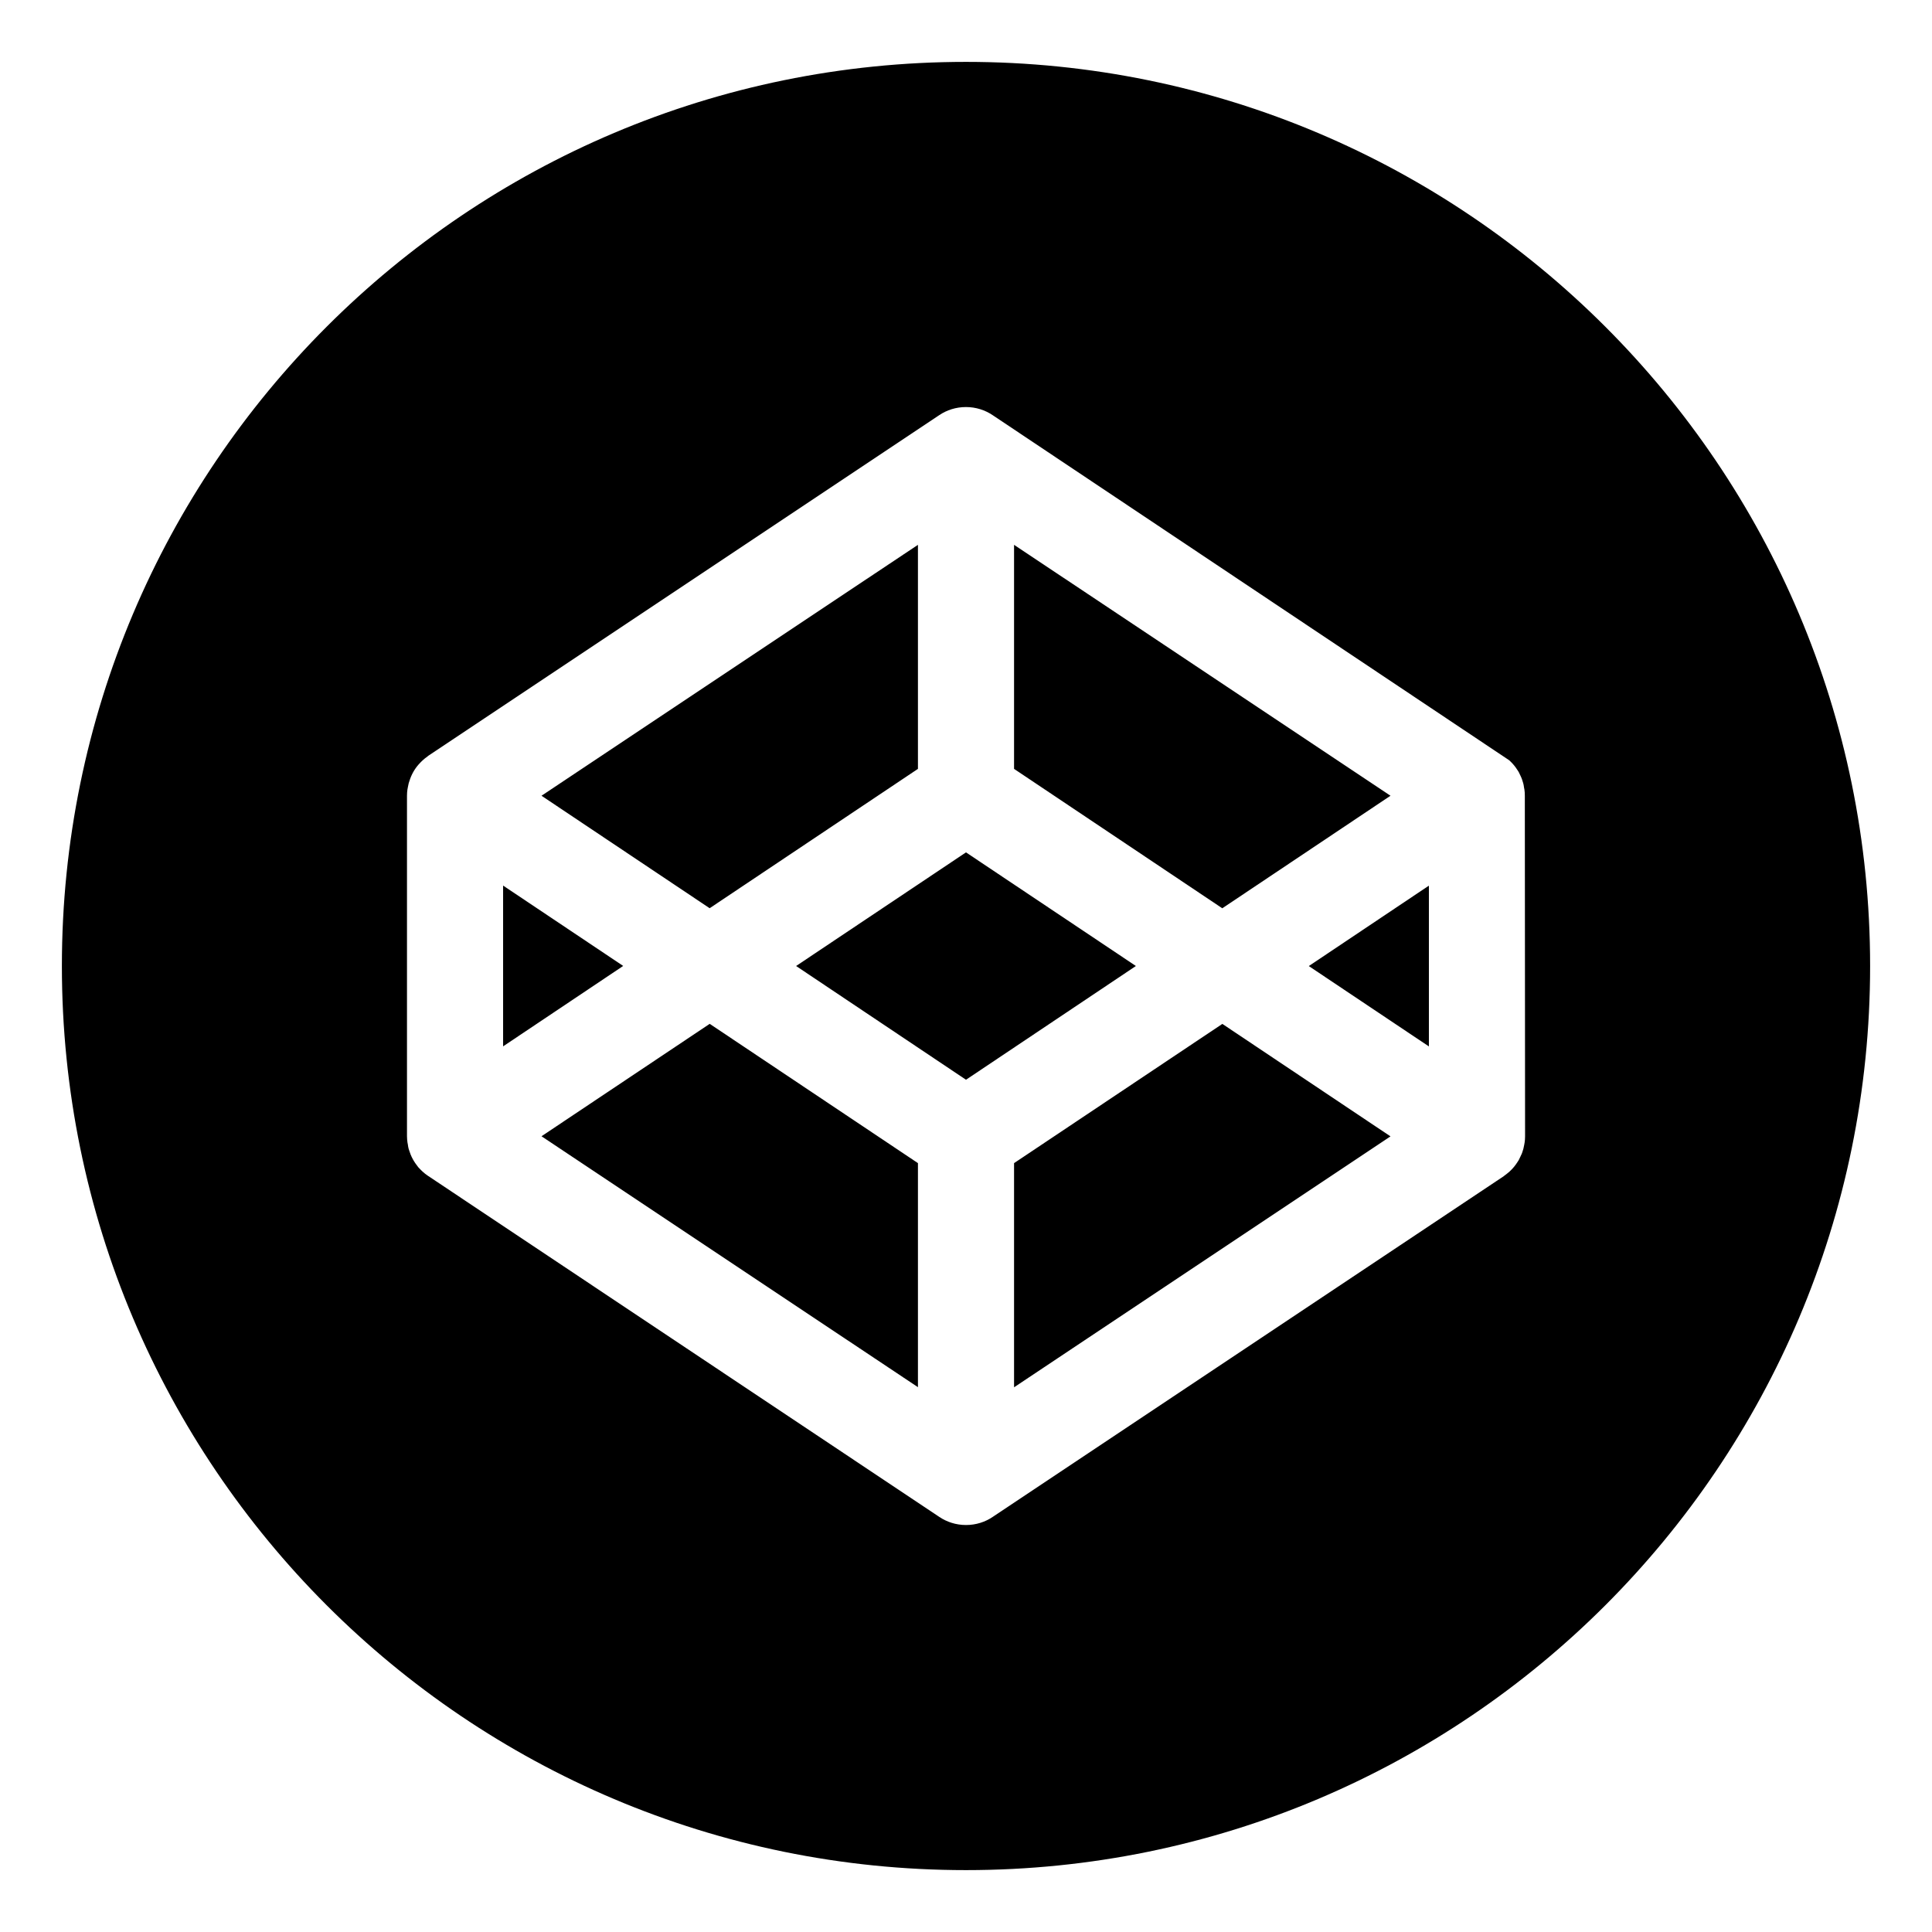
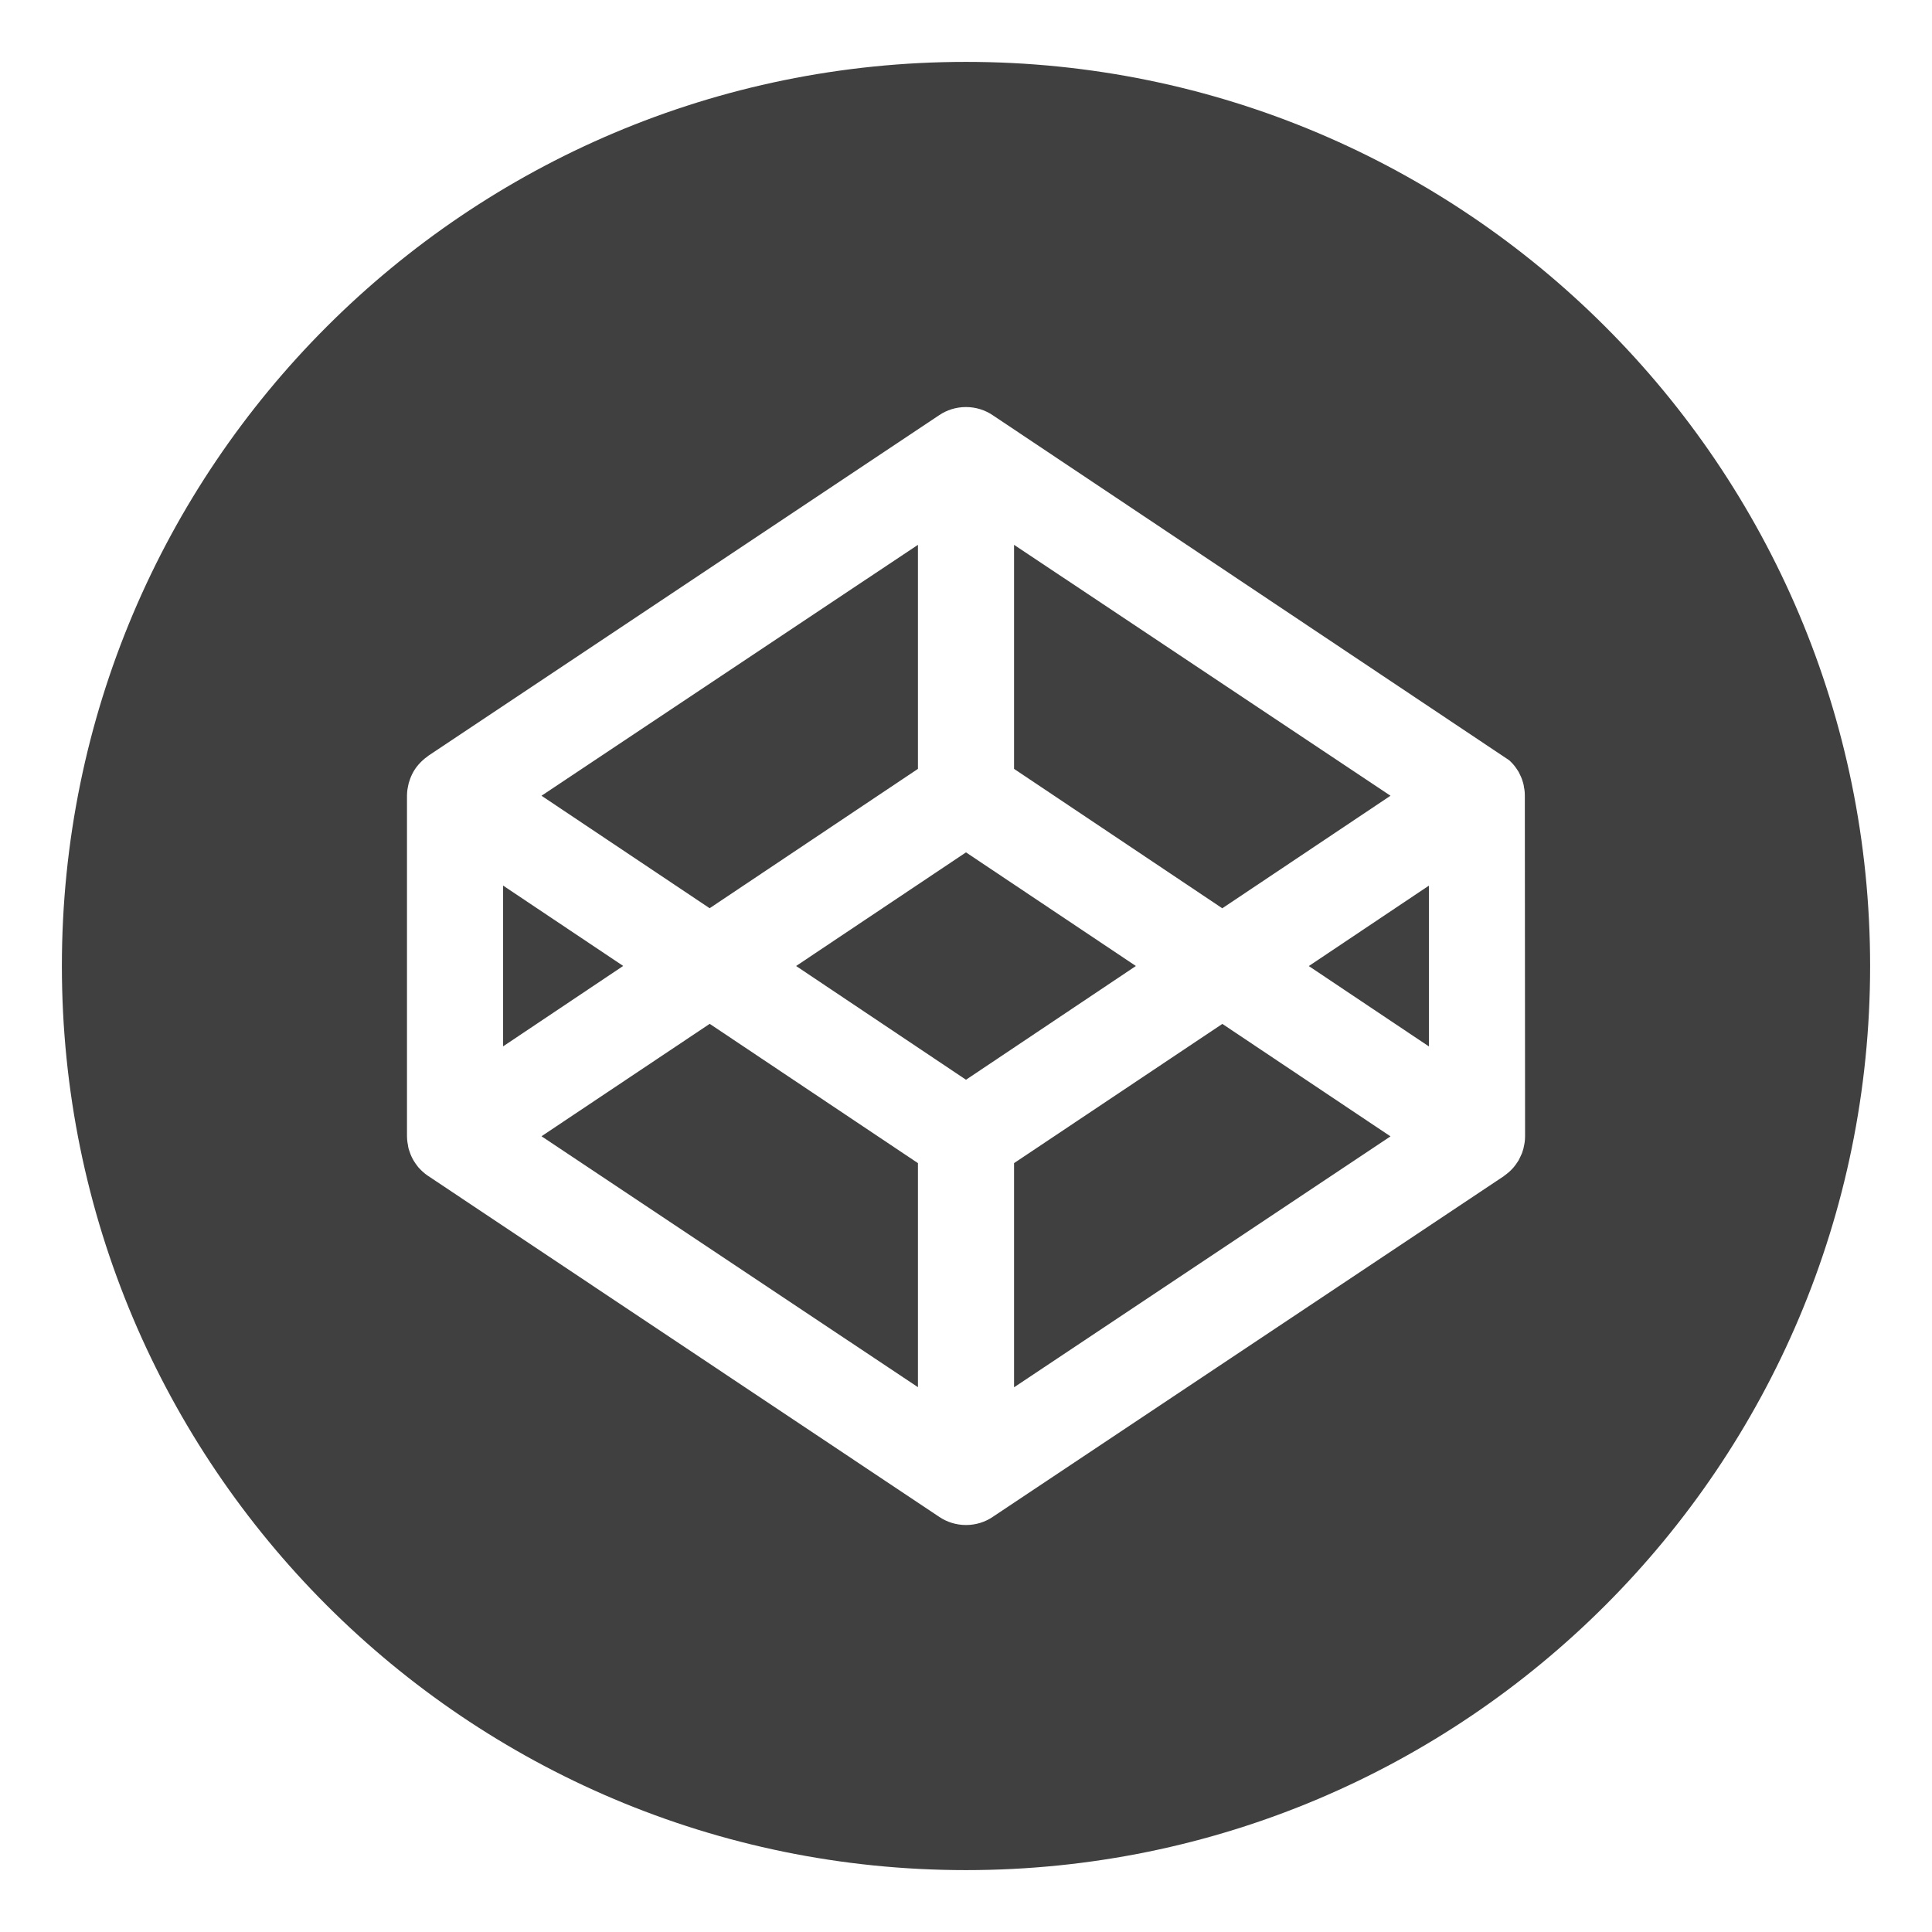
- <svg xmlns="http://www.w3.org/2000/svg" fill="#000000" viewBox="0 0 32 32" version="1.1" className="h-6 w-6">
+ <svg xmlns="http://www.w3.org/2000/svg" fill="#404040" viewBox="0 0 32 32" version="1.1" className="h-6 w-6">
  <g id="SVGRepo_bgCarrier" strokeWidth="0" />
  <g id="SVGRepo_tracerCarrier" strokeLinecap="round" strokeLinejoin="round" />
  <g id="SVGRepo_iconCarrier">
    <path d="M8.333 14.668v2.663l1.989-1.332zM15.204 12.735v-3.711l-6.235 4.156 2.785 1.863zM23.031 13.18l-6.235-4.156v3.711l3.449 2.309zM8.969 18.82l6.235 4.156v-3.711l-3.449-2.307zM16.796 19.265v3.713l6.235-4.156-2.785-1.863zM16 14.118l-2.814 1.882 2.814 1.884 2.814-1.884zM16 1.025c-8.271 0-14.975 6.705-14.975 14.975s6.705 14.975 14.975 14.975c8.271 0 14.975-6.705 14.975-14.975v0c0-0 0-0 0-0 0-8.271-6.705-14.975-14.975-14.975-0 0-0 0-0 0h0zM25.26 18.822c-0 0.037-0.003 0.073-0.008 0.108l0-0.004-0.006 0.035-0.014 0.066-0.012 0.039c-0.007 0.024-0.014 0.043-0.023 0.062l0.001-0.004-0.017 0.037-0.026 0.054-0.024 0.037c-0.030 0.047-0.063 0.088-0.1 0.125l-0 0-0.032 0.031-0.045 0.037-0.036 0.027-0.012 0.010-8.464 5.643c-0.124 0.084-0.277 0.134-0.442 0.134s-0.318-0.050-0.445-0.136l0.003 0.002-8.476-5.654c-0.030-0.021-0.057-0.042-0.082-0.065l0 0-0.032-0.031-0.040-0.042-0.026-0.035c-0.031-0.040-0.059-0.085-0.082-0.133l-0.002-0.004-0.017-0.039-0.021-0.059-0.012-0.037c-0.005-0.018-0.009-0.041-0.012-0.064l-0-0.003-0.007-0.035c-0.005-0.031-0.007-0.067-0.008-0.103v-5.642c0-0.037 0.003-0.072 0.008-0.108l-0 0.004 0.006-0.034 0.014-0.067 0.012-0.037c0.032-0.105 0.083-0.195 0.15-0.272l-0.001 0.001 0.039-0.042 0.032-0.031c0.024-0.022 0.051-0.044 0.079-0.063l0.002-0.002 0.012-0.010 8.463-5.642c0.124-0.084 0.277-0.134 0.442-0.134s0.318 0.050 0.445 0.136l-0.003-0.002 8.557 5.717 0.032 0.031c0.037 0.037 0.070 0.078 0.098 0.122l0.002 0.003 0.024 0.037 0.026 0.054 0.017 0.037c0.009 0.020 0.015 0.040 0.021 0.059l0.012 0.039c0.005 0.018 0.009 0.041 0.012 0.064l0 0.003 0.007 0.034c0.005 0.031 0.007 0.067 0.007 0.103v0zM23.667 17.332v-2.663l-1.989 1.332z" />
  </g>
</svg>
